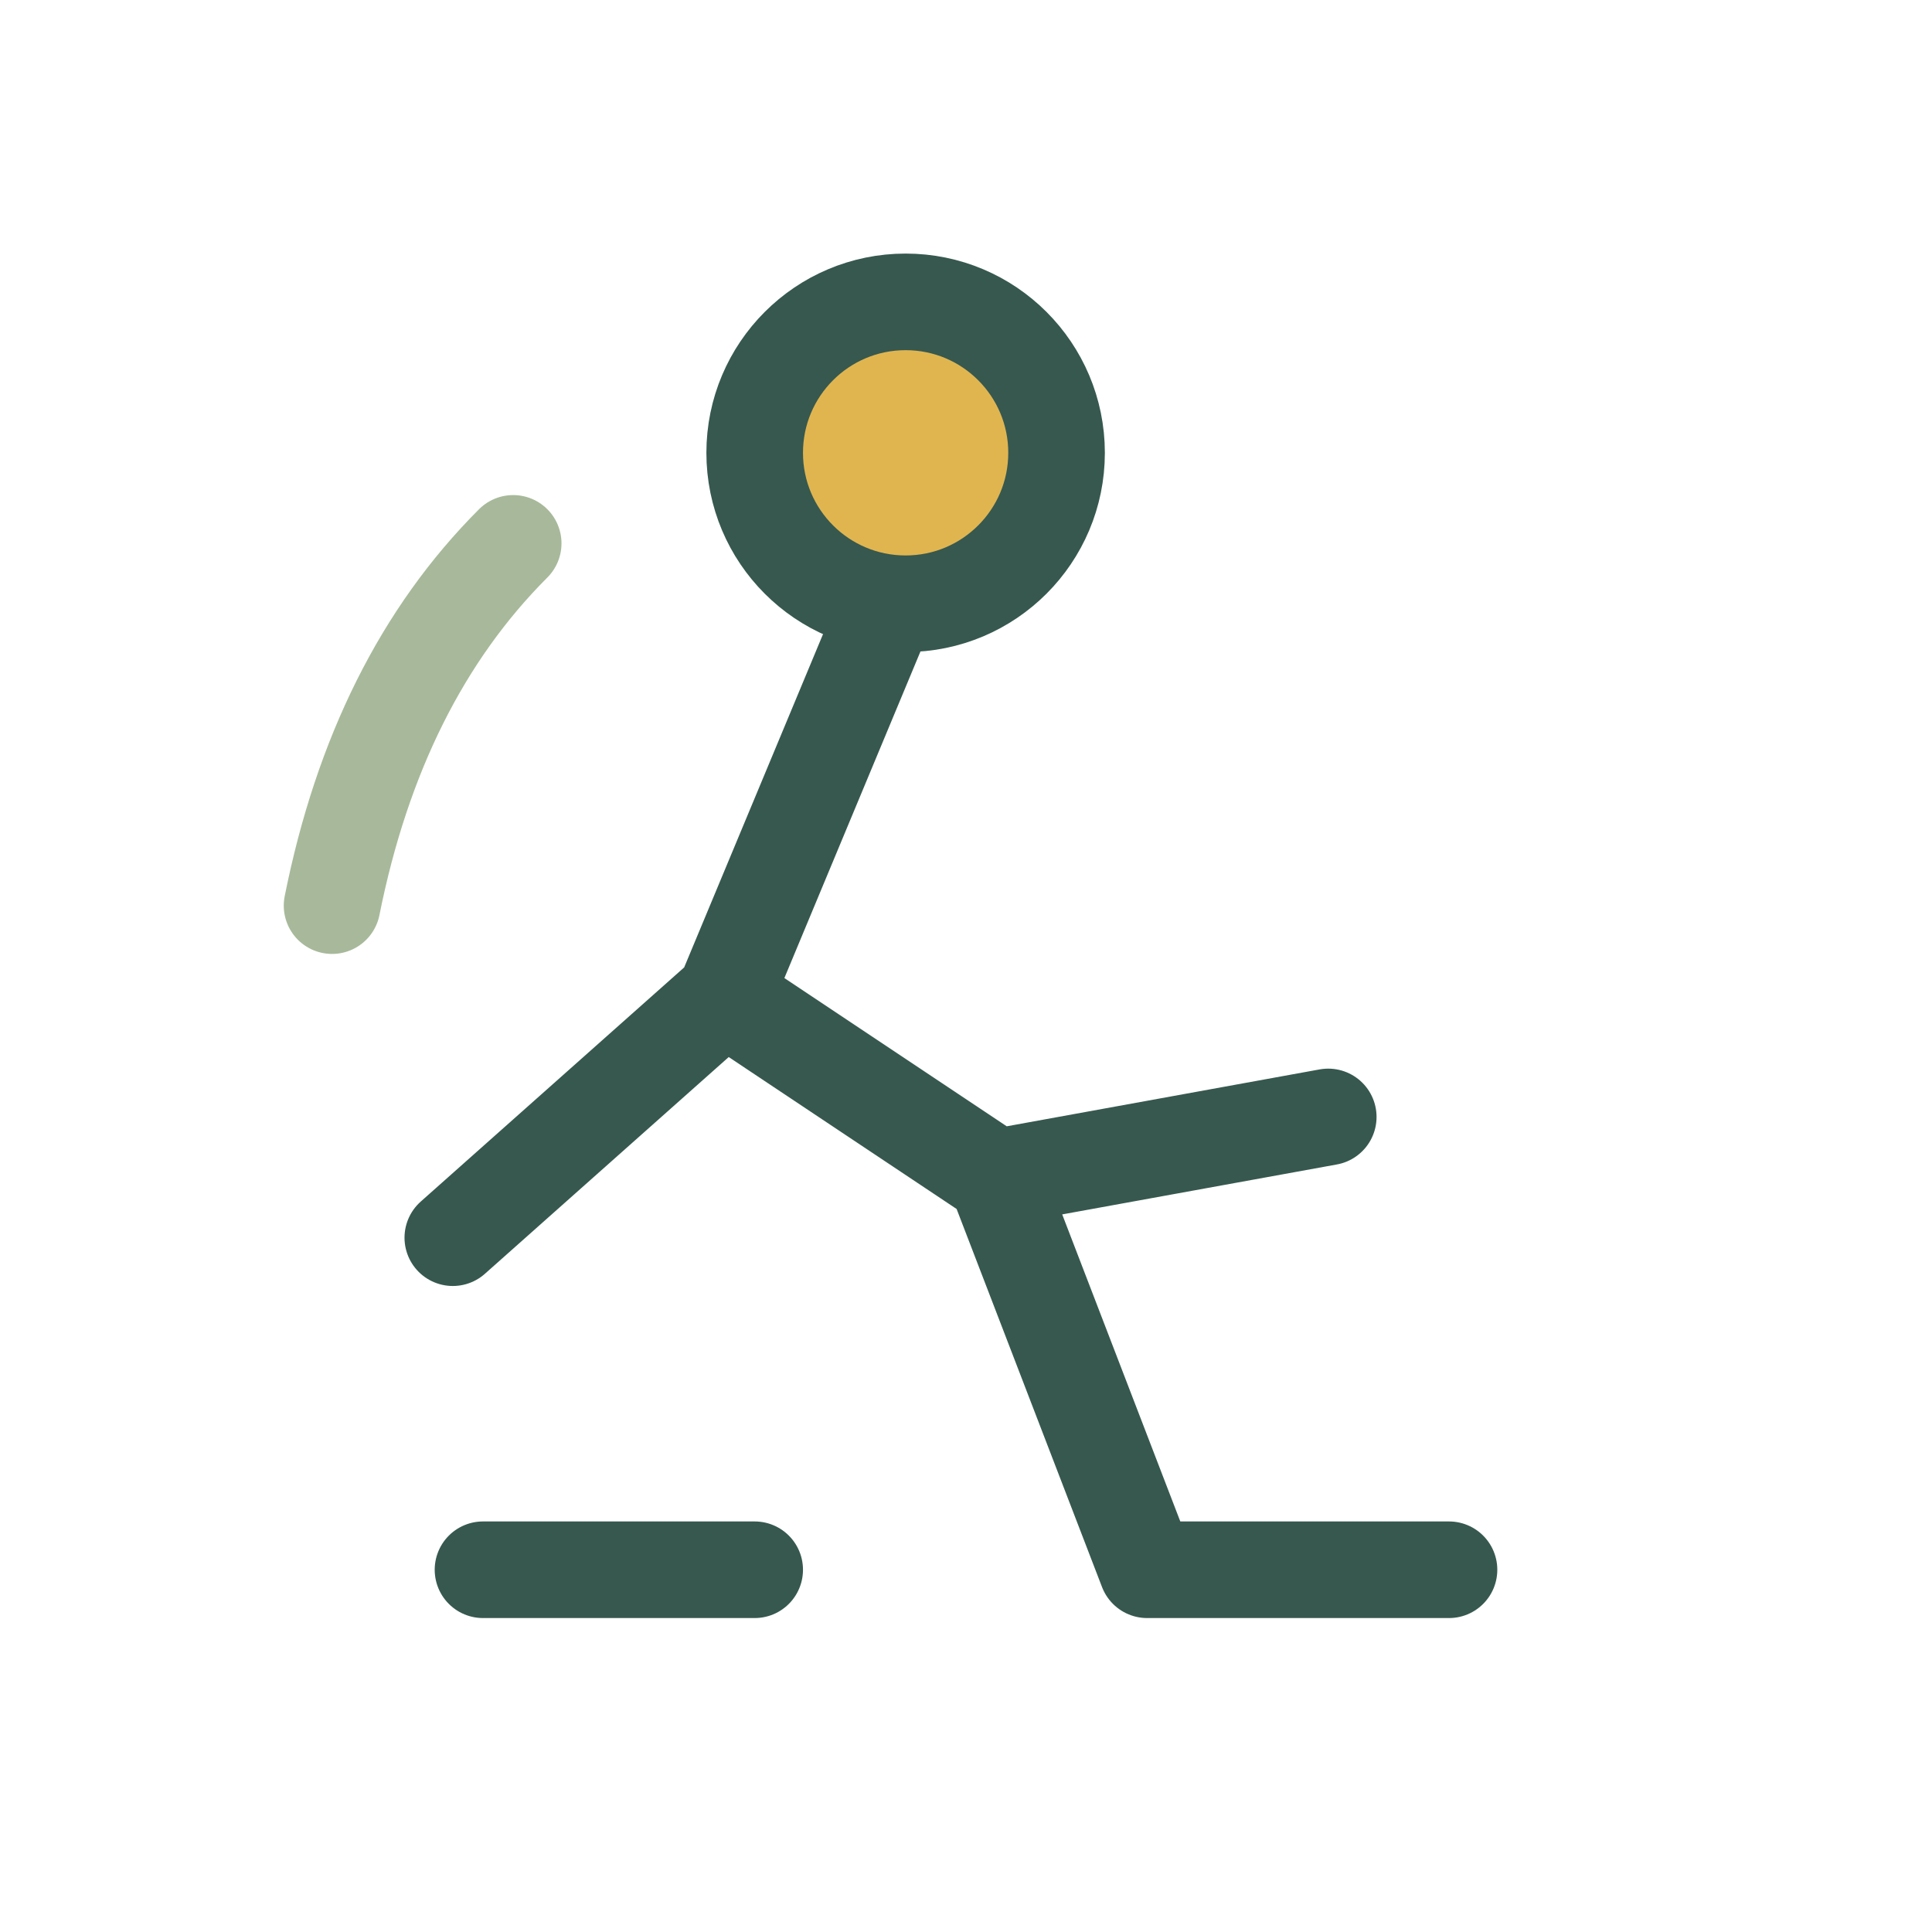
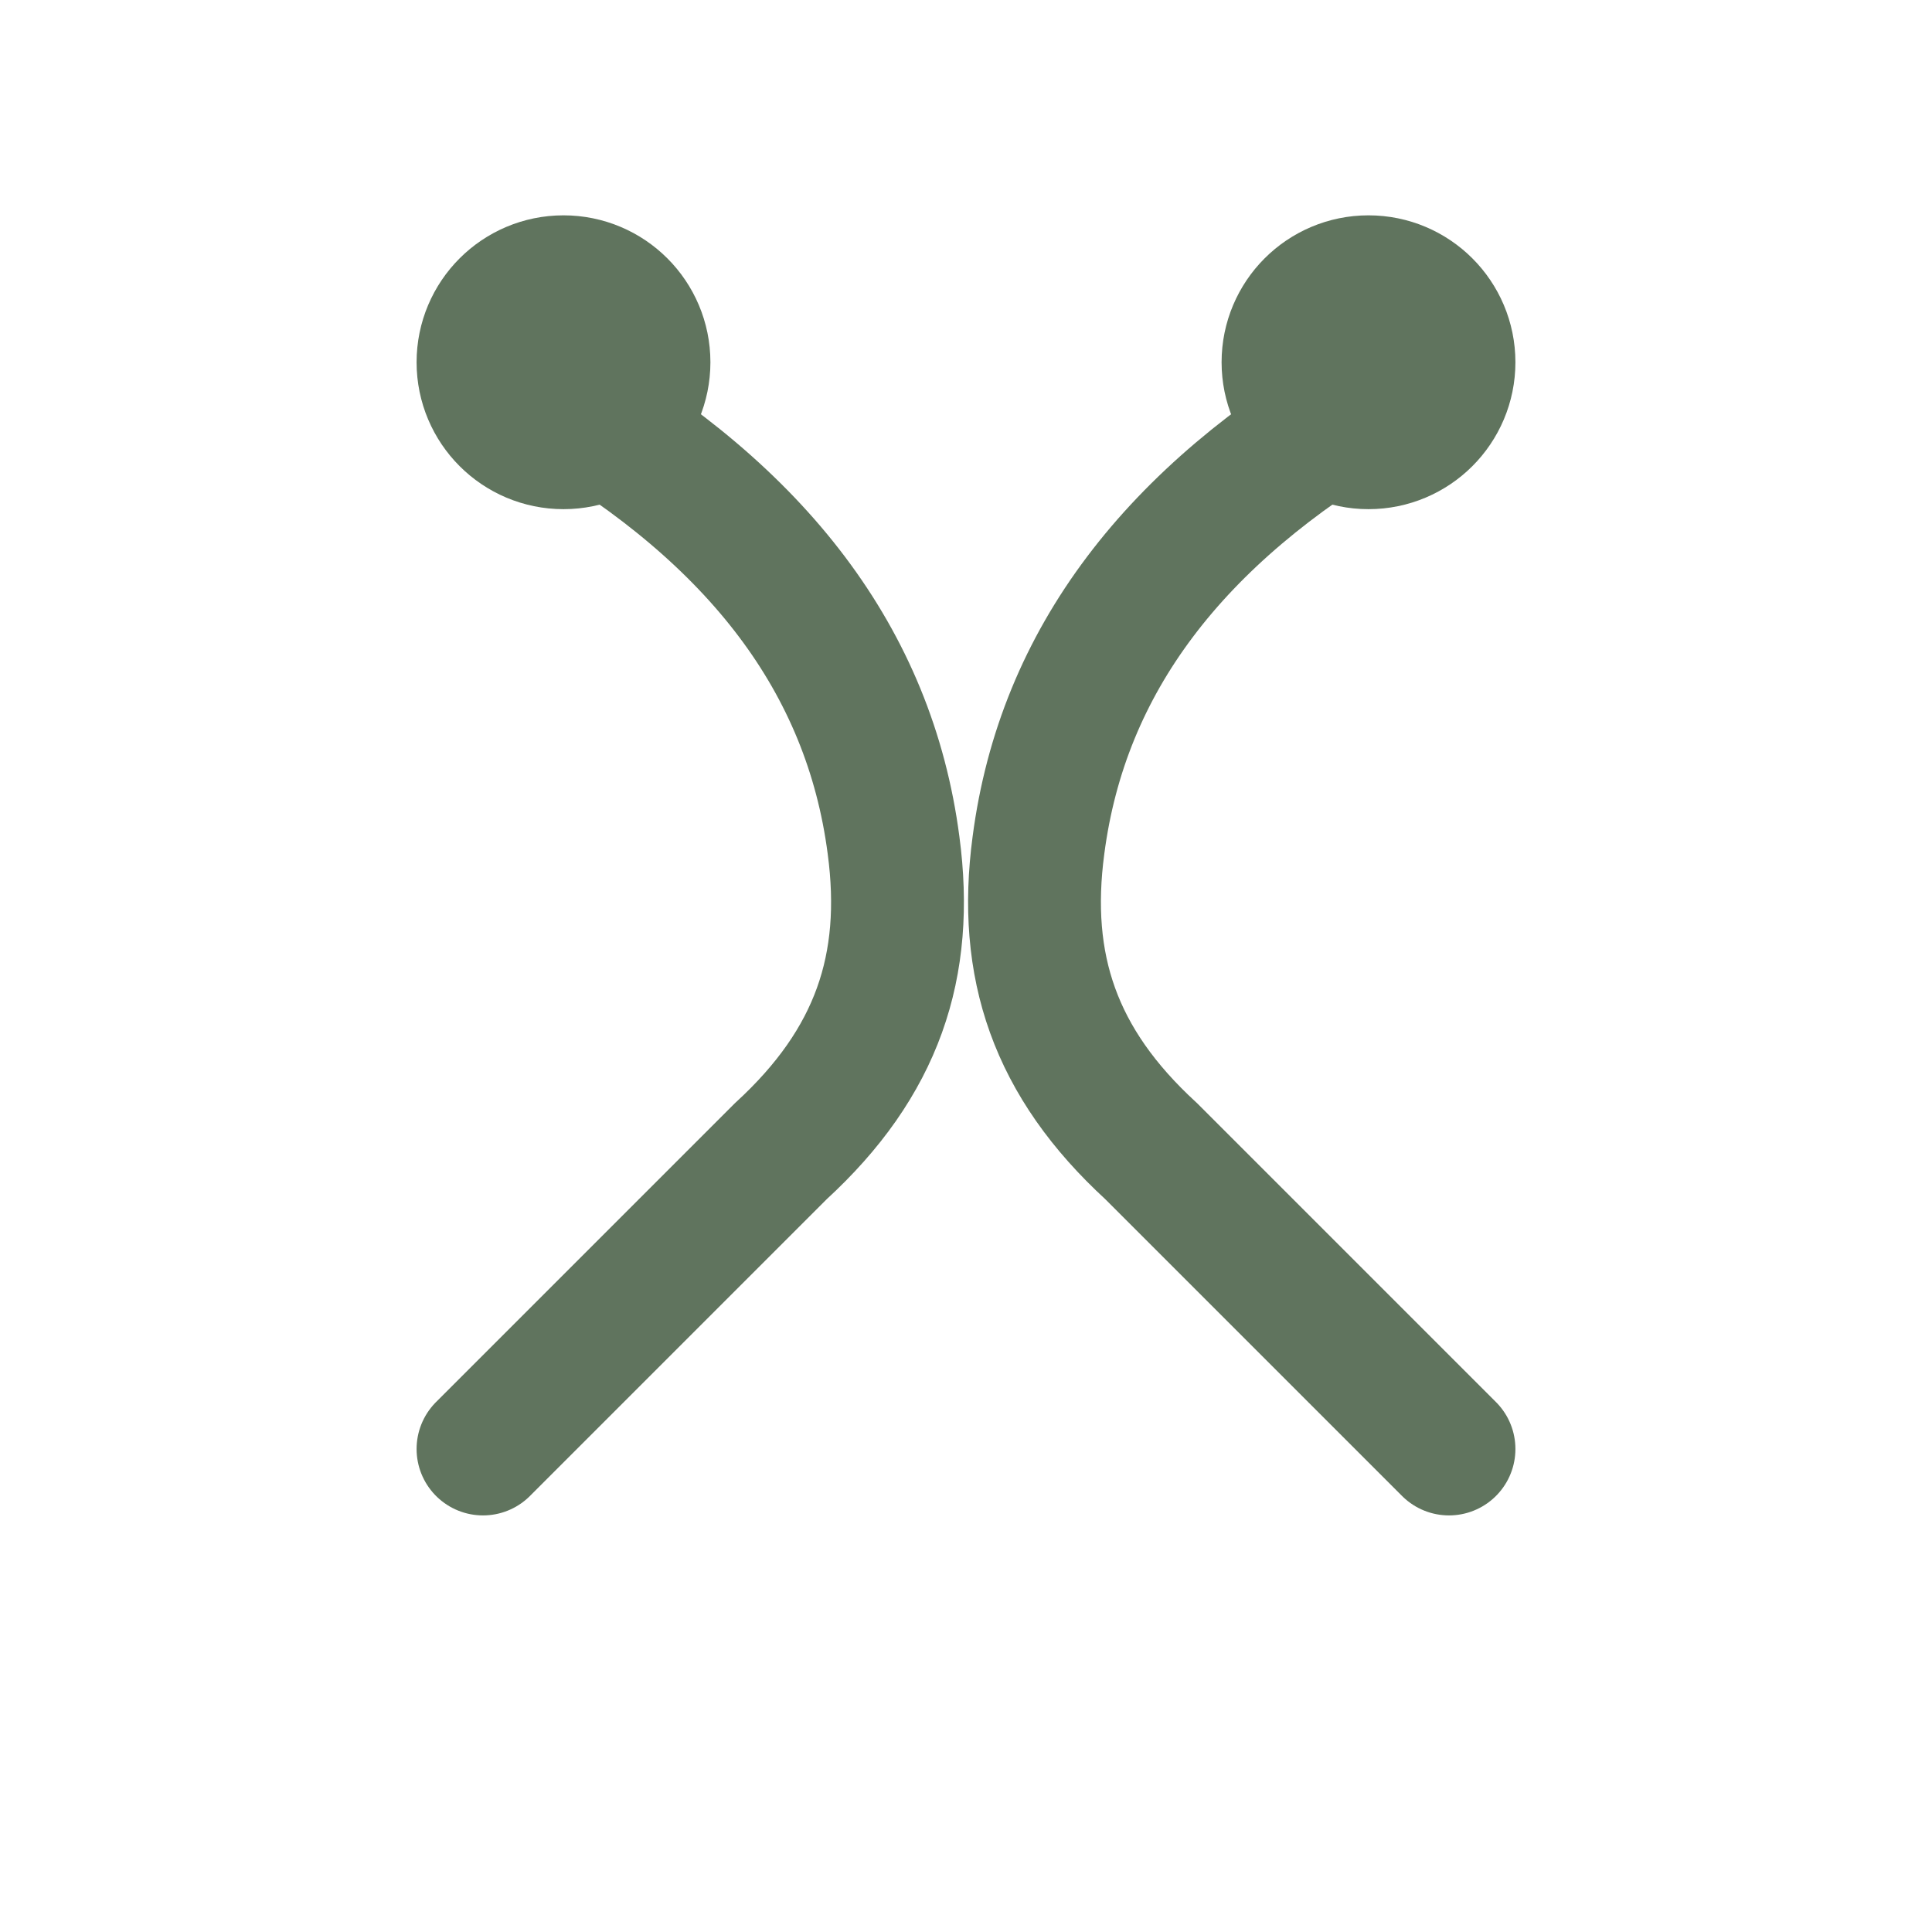
- <svg xmlns="http://www.w3.org/2000/svg" viewBox="0 0 64 64" fill="none" stroke="#36584f" stroke-width="3.2" stroke-linecap="round" stroke-linejoin="round">
-   <circle cx="30" cy="15" r="5" fill="#e0b550" />
-   <path d="M29 21l-5 12 9 6 5 13M24 33l-9 8M33 39l11-2M25 52h-9M38 52h10" />
-   <path d="M17 18c-3 3-5 7-6 12" stroke="#a7b99a" />
+ <svg xmlns="http://www.w3.org/2000/svg" viewBox="0 0 24 24" fill="none" stroke="#60745e" stroke-width="1.65" stroke-linecap="round" stroke-linejoin="round">
+   <path d="M7 5c2.4 1.4 3.8 3.2 4.1 5.5.2 1.5-.2 2.7-1.4 3.8L6 18" />
+   <path d="M17 5c-2.4 1.4-3.8 3.2-4.1 5.5-.2 1.5.2 2.7 1.4 3.8L18 18" />
+   <circle cx="7" cy="4.5" r="1" />
+   <circle cx="17" cy="4.5" r="1" />
</svg>
